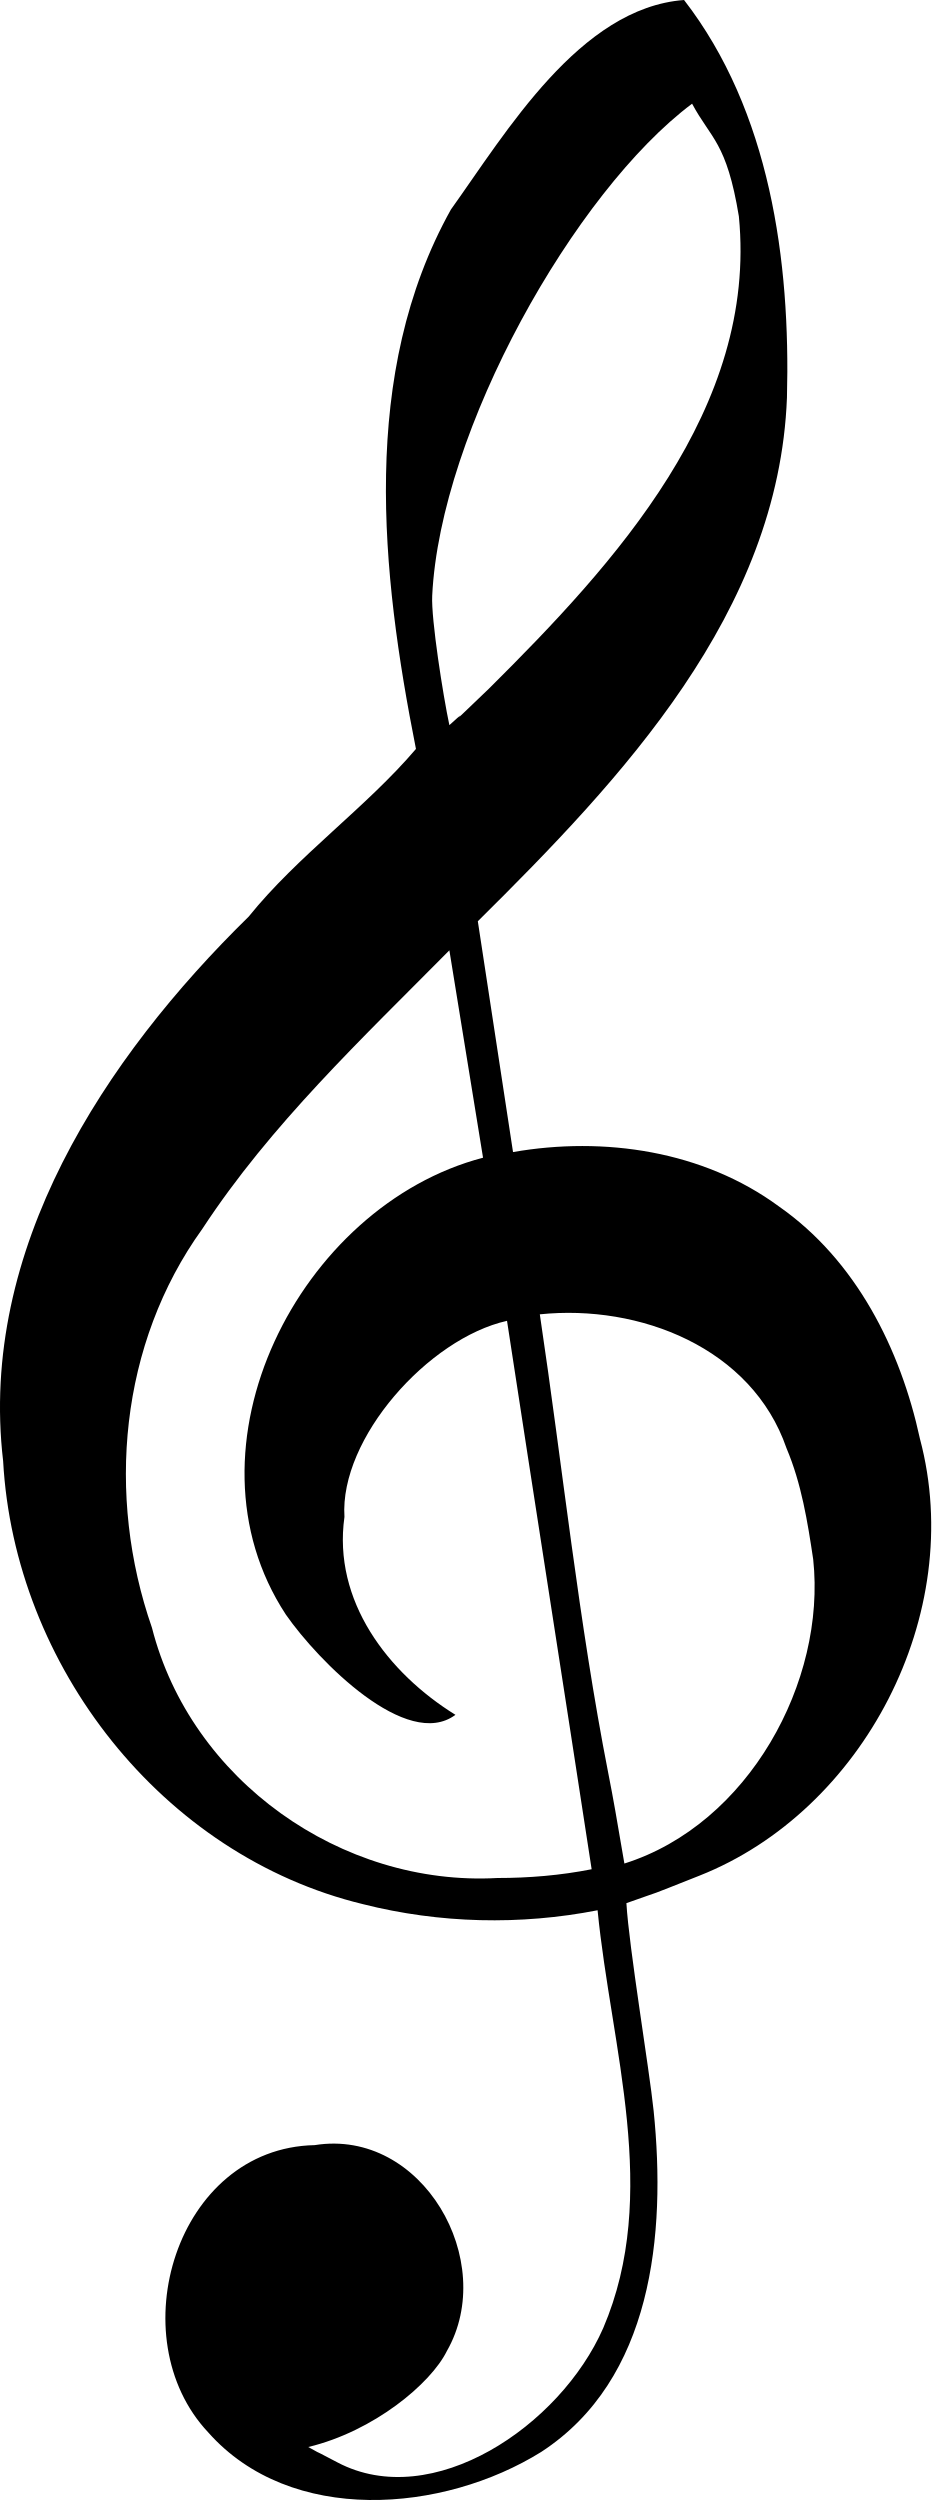
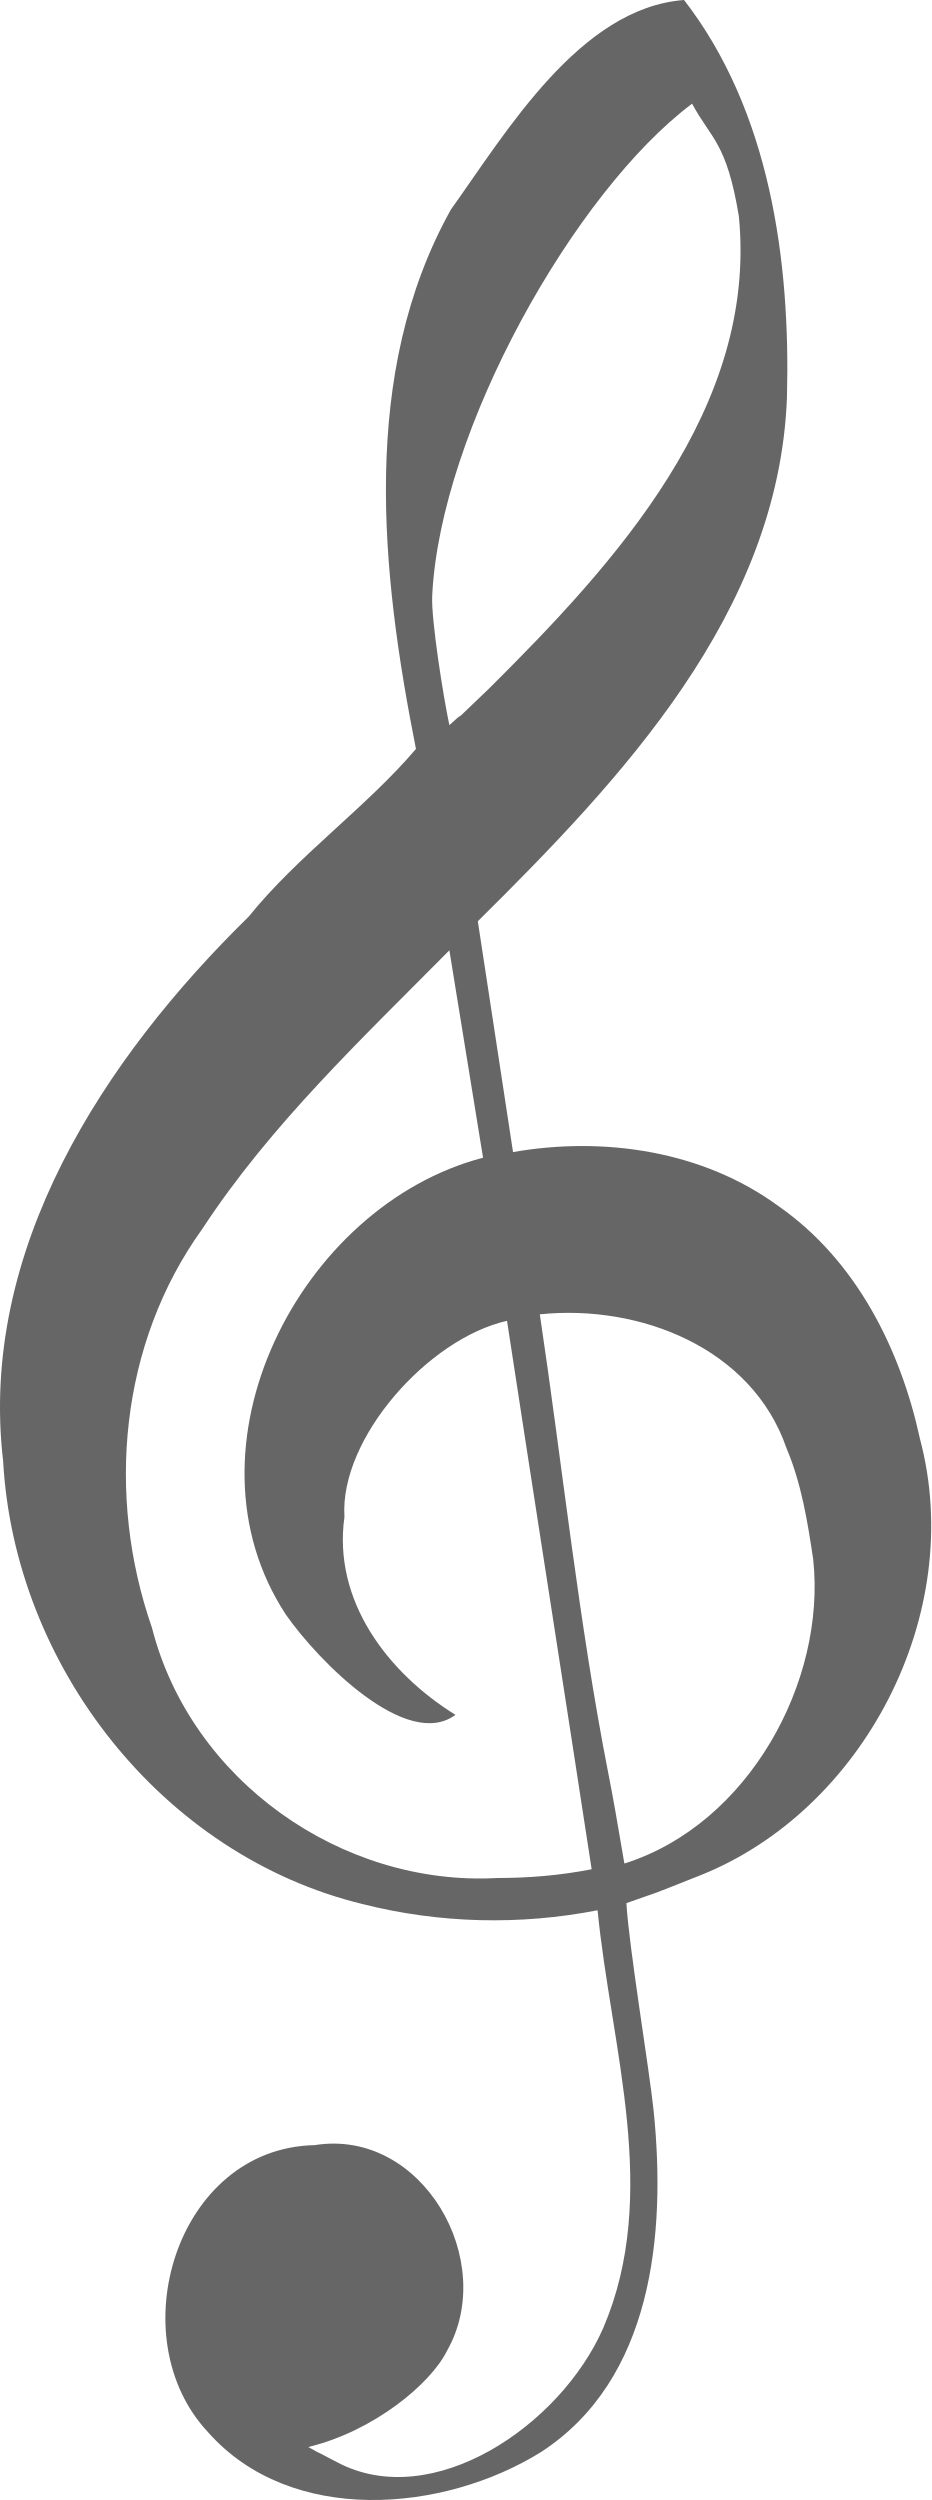
- <svg xmlns="http://www.w3.org/2000/svg" width="15.186" version="1.1" height="40.768">
-   <path d="m12.049 3.53c0.305 3.126-2.019 5.656-4.077 7.701-0.935 0.897-0.155 0.148-0.644 0.594-0.102-0.479-0.299-1.731-0.28-2.11 0.13-2.694 2.32-6.588 4.238-8.024 0.309 0.577 0.563 0.623 0.763 1.838zm0.651 16.142c-1.232-0.906-2.85-1.144-4.334-0.885-0.191-1.255-0.383-2.51-0.574-3.764 2.351-2.329 4.907-5.032 5.041-8.539 0.059-2.232-0.276-4.671-1.678-6.484-1.7 0.128-2.9 2.156-3.802 3.417-1.489 2.671-1.141 5.917-0.57 8.796-0.809 0.952-1.93 1.743-2.727 2.734-2.356 2.308-4.409 5.43-4.005 8.878 0.183 3.334 2.589 6.434 5.87 7.227 1.246 0.315 2.564 0.346 3.824 0.099 0.22 2.25 1.027 4.629 0.092 6.813-0.701 1.598-2.788 3.004-4.332 2.192-0.599-0.316-0.114-0.051-0.478-0.252 1.07-0.257 2-1.036 2.26-1.565 0.838-1.464-0.4-3.639-2.155-3.358-2.262 0.046-3.19 3.14-1.736 4.685 1.347 1.52 3.833 1.312 5.43 0.318 1.812-1.18 2.039-3.544 1.833-5.562-0.07-0.678-0.403-2.67-0.444-3.387 0.697-0.249 0.209-0.059 1.193-0.449 2.66-1.053 4.357-4.259 3.594-7.122-0.318-1.469-1.044-2.914-2.302-3.792zm0.561 5.757c0.214 1.991-1.053 4.321-3.079 4.96-0.136-0.795-0.172-1.011-0.263-1.475-0.482-2.46-0.744-4.987-1.116-7.481 1.625-0.168 3.458 0.543 4.023 2.184 0.244 0.577 0.343 1.197 0.435 1.812zm-5.149 5.196c-2.544 0.141-5-1.595-5.634-4.081-0.749-2.153-0.528-4.63 0.821-6.504 1.115-1.702 2.607-3.105 4.029-4.543 0.183 1.127 0.366 2.254 0.549 3.382-2.991 0.782-5.005 4.725-3.215 7.451 0.532 0.764 1.976 2.223 2.765 1.634-1.102-0.683-2.003-1.859-1.81-3.227-0.082-1.282 1.37-2.911 2.651-3.198 0.438 2.869 0.941 6.073 1.38 8.943-0.505 0.1-1.021 0.143-1.536 0.143z" />
+ <svg xmlns="http://www.w3.org/2000/svg" width="15.186" version="1.1" height="40.768" id="svg224">
+   <defs id="defs228" />
+   <path d="m12.049 3.53c0.305 3.126-2.019 5.656-4.077 7.701-0.935 0.897-0.155 0.148-0.644 0.594-0.102-0.479-0.299-1.731-0.28-2.11 0.13-2.694 2.32-6.588 4.238-8.024 0.309 0.577 0.563 0.623 0.763 1.838zm0.651 16.142c-1.232-0.906-2.85-1.144-4.334-0.885-0.191-1.255-0.383-2.51-0.574-3.764 2.351-2.329 4.907-5.032 5.041-8.539 0.059-2.232-0.276-4.671-1.678-6.484-1.7 0.128-2.9 2.156-3.802 3.417-1.489 2.671-1.141 5.917-0.57 8.796-0.809 0.952-1.93 1.743-2.727 2.734-2.356 2.308-4.409 5.43-4.005 8.878 0.183 3.334 2.589 6.434 5.87 7.227 1.246 0.315 2.564 0.346 3.824 0.099 0.22 2.25 1.027 4.629 0.092 6.813-0.701 1.598-2.788 3.004-4.332 2.192-0.599-0.316-0.114-0.051-0.478-0.252 1.07-0.257 2-1.036 2.26-1.565 0.838-1.464-0.4-3.639-2.155-3.358-2.262 0.046-3.19 3.14-1.736 4.685 1.347 1.52 3.833 1.312 5.43 0.318 1.812-1.18 2.039-3.544 1.833-5.562-0.07-0.678-0.403-2.67-0.444-3.387 0.697-0.249 0.209-0.059 1.193-0.449 2.66-1.053 4.357-4.259 3.594-7.122-0.318-1.469-1.044-2.914-2.302-3.792zm0.561 5.757c0.214 1.991-1.053 4.321-3.079 4.96-0.136-0.795-0.172-1.011-0.263-1.475-0.482-2.46-0.744-4.987-1.116-7.481 1.625-0.168 3.458 0.543 4.023 2.184 0.244 0.577 0.343 1.197 0.435 1.812zm-5.149 5.196c-2.544 0.141-5-1.595-5.634-4.081-0.749-2.153-0.528-4.63 0.821-6.504 1.115-1.702 2.607-3.105 4.029-4.543 0.183 1.127 0.366 2.254 0.549 3.382-2.991 0.782-5.005 4.725-3.215 7.451 0.532 0.764 1.976 2.223 2.765 1.634-1.102-0.683-2.003-1.859-1.81-3.227-0.082-1.282 1.37-2.911 2.651-3.198 0.438 2.869 0.941 6.073 1.38 8.943-0.505 0.1-1.021 0.143-1.536 0.143z" id="path222" style="fill:#666666" />
</svg>
